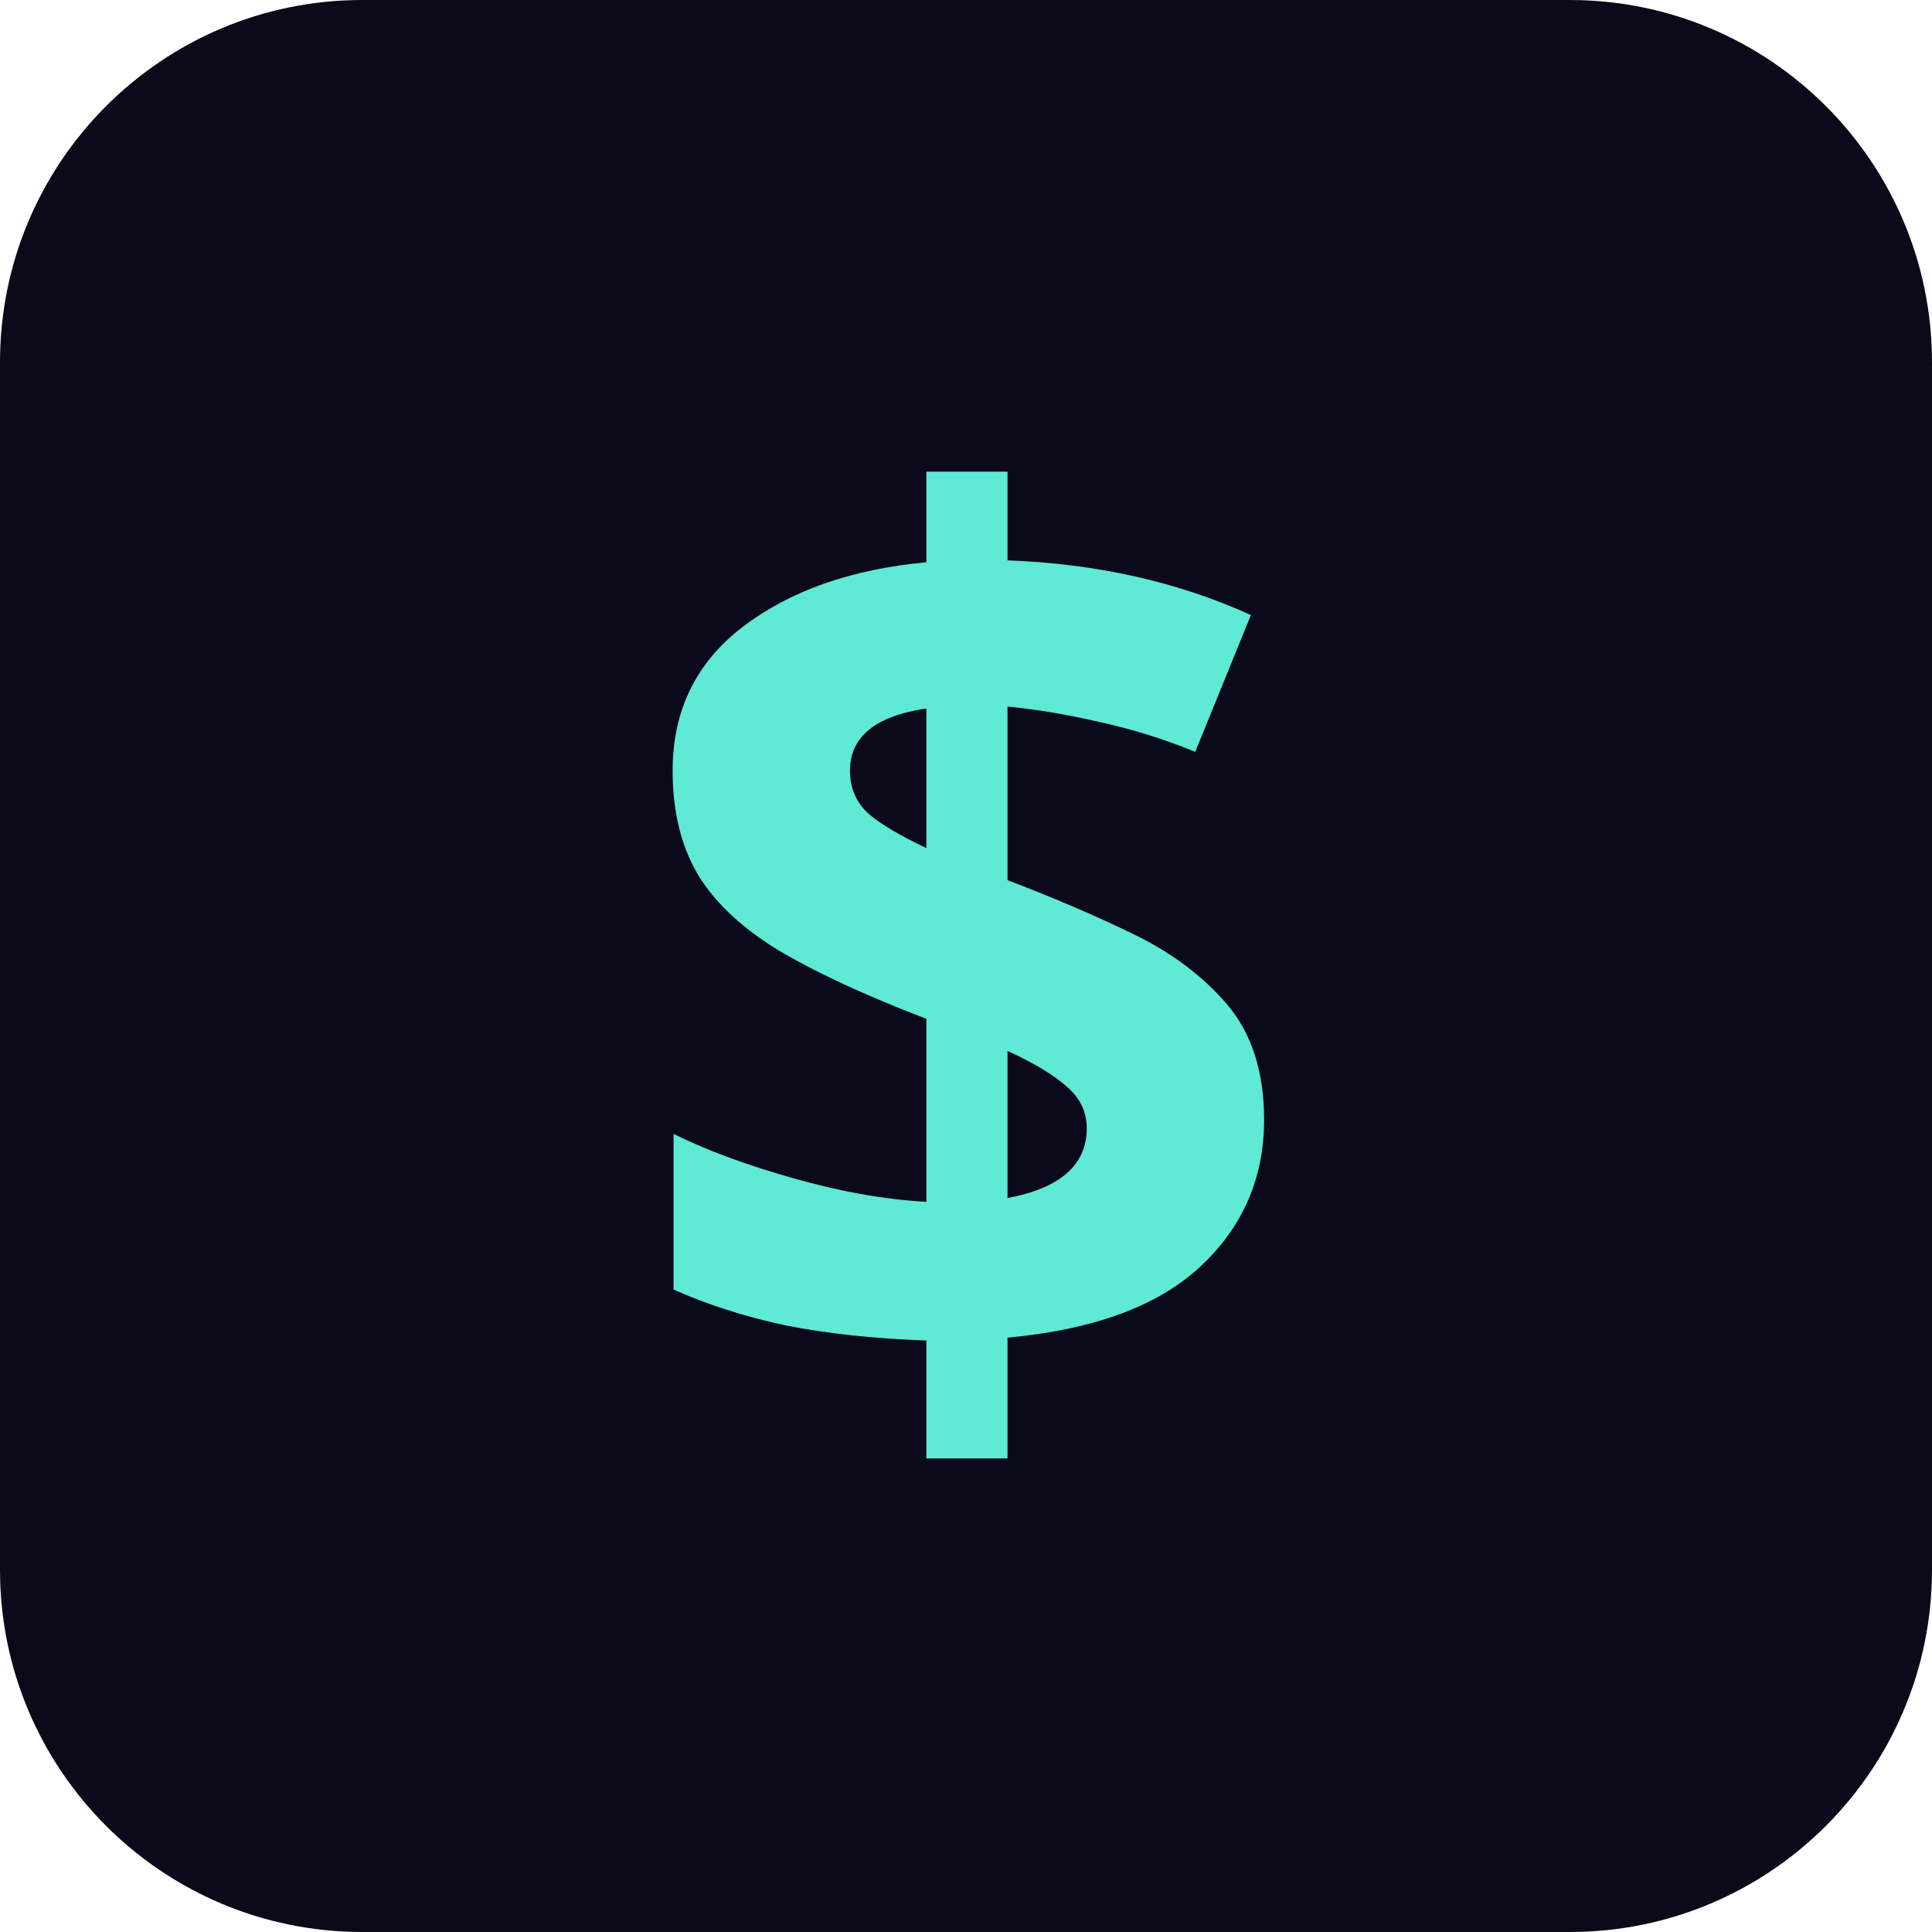
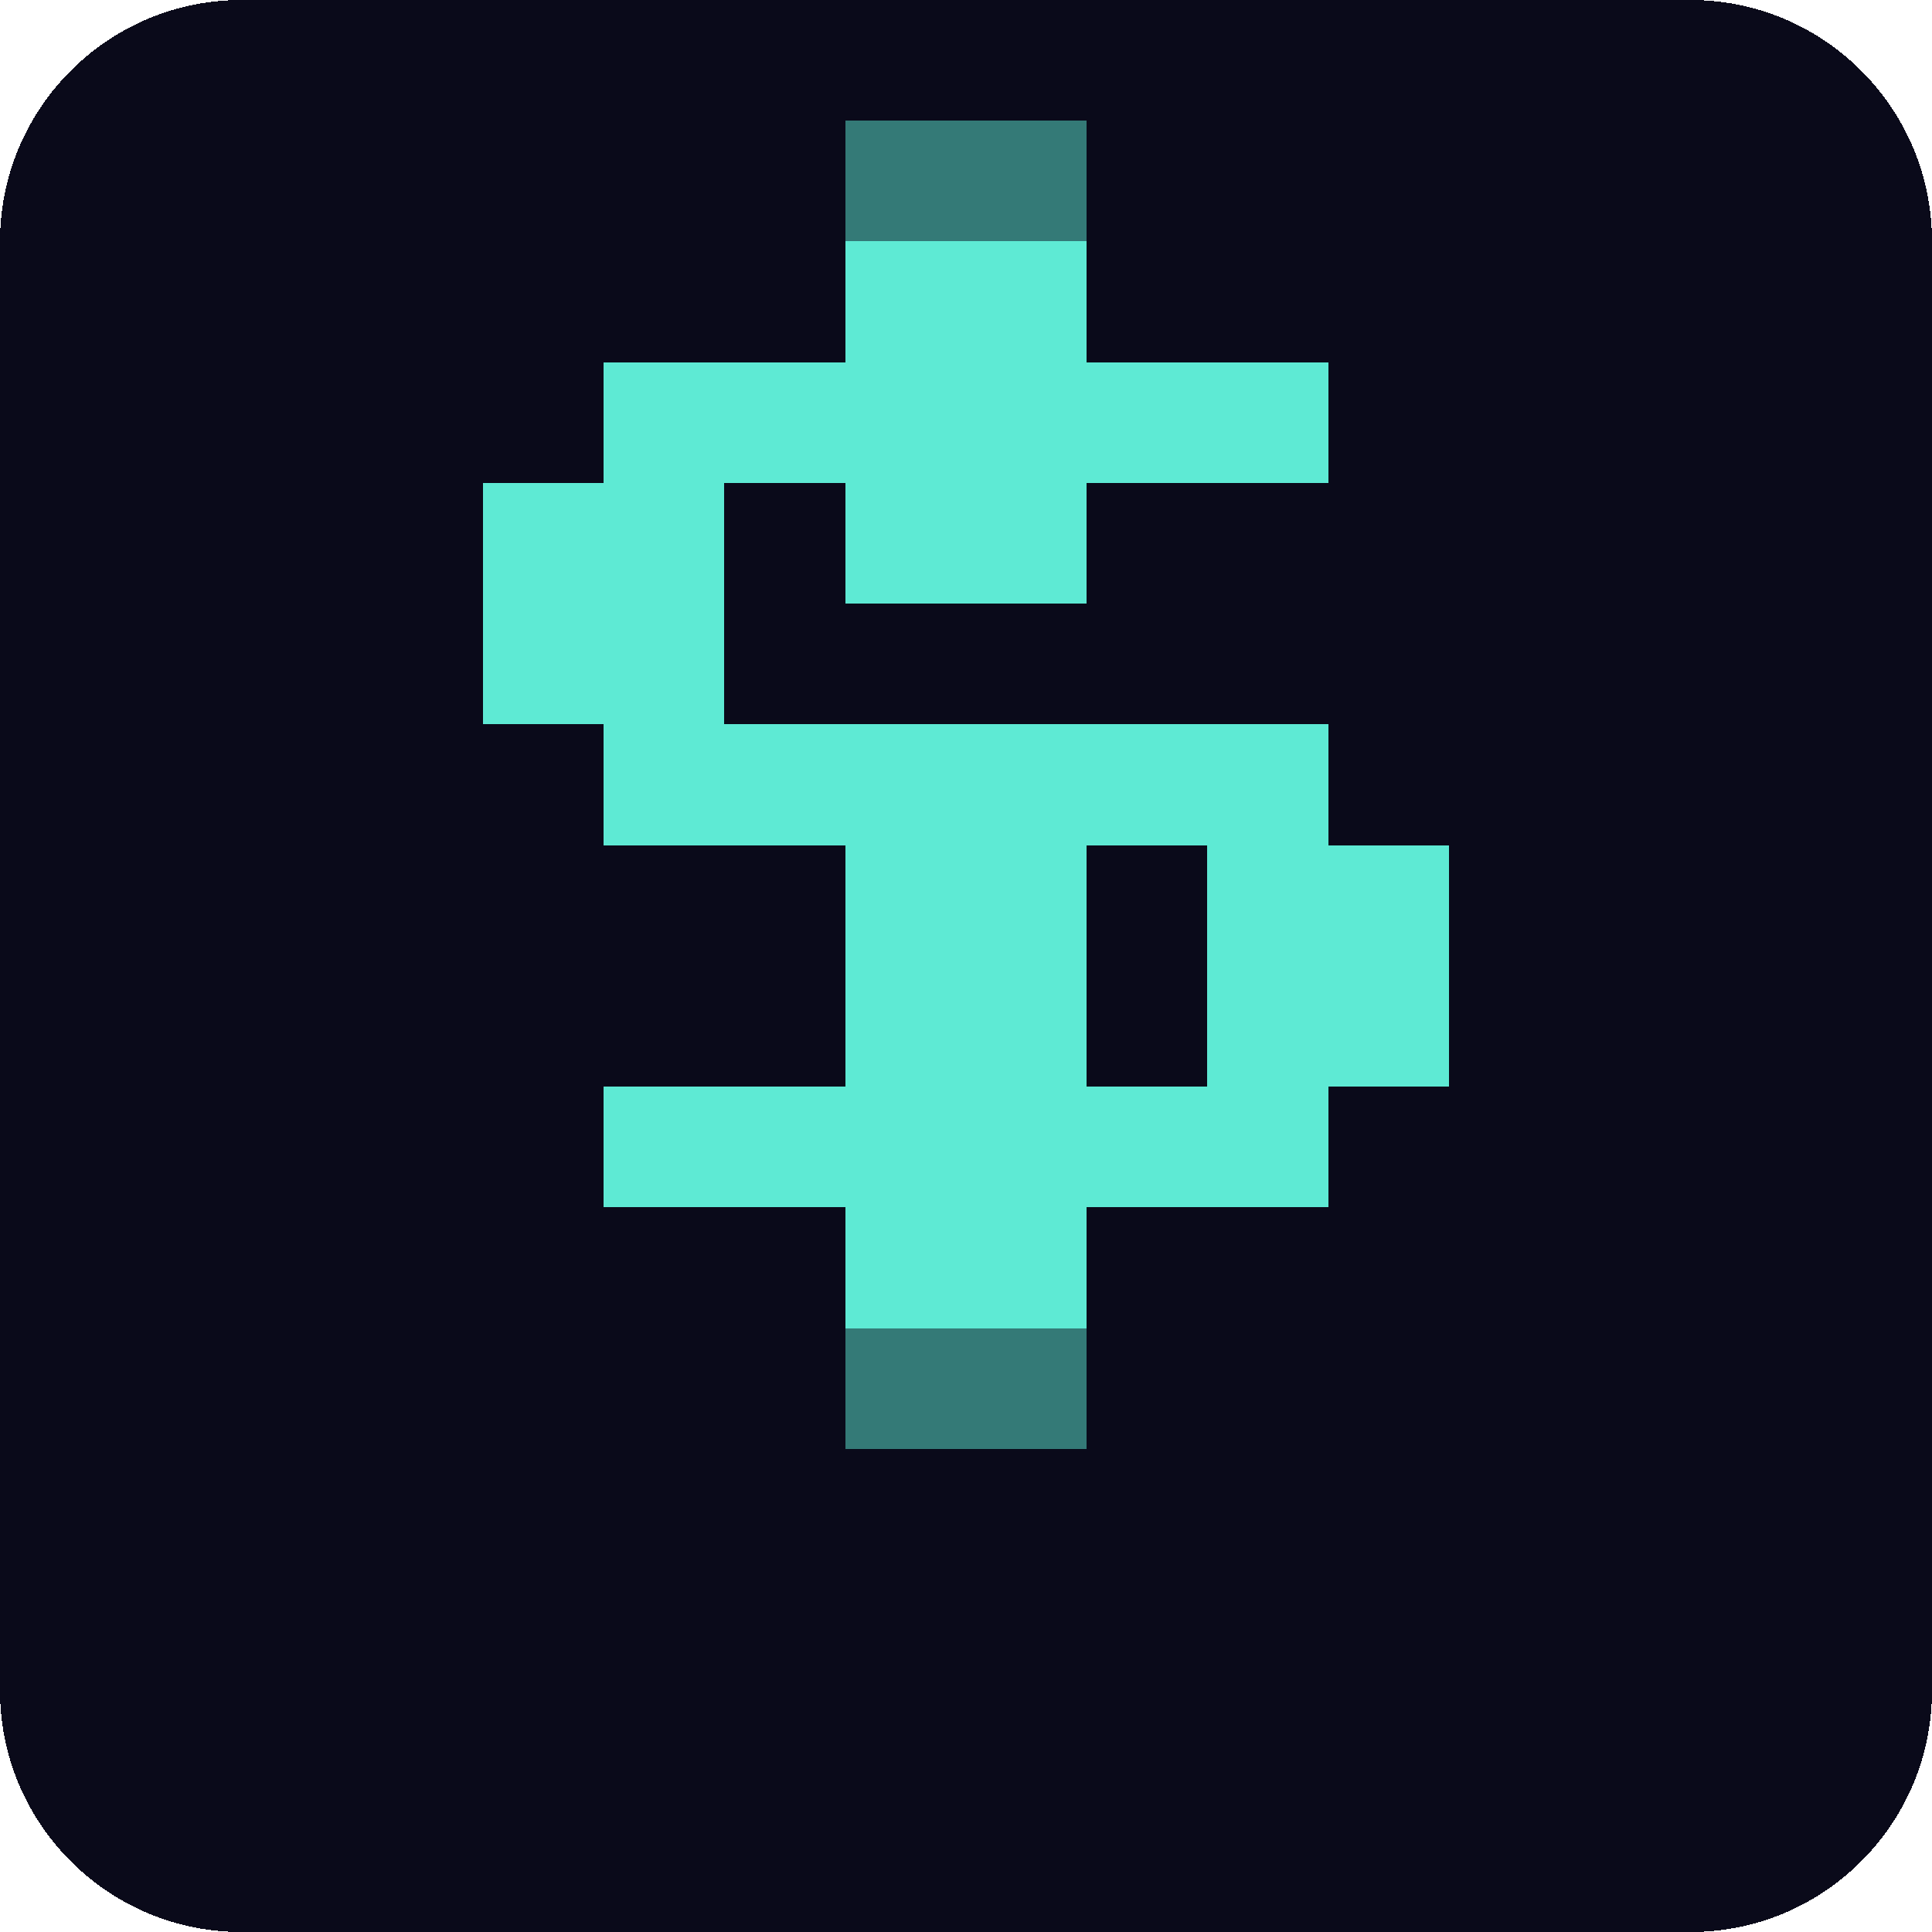
- <svg xmlns="http://www.w3.org/2000/svg" viewBox="0 0 32 32">
-   <rect width="32" height="32" rx="6" fill="#0a0a1a" />
-   <text x="16" y="23" text-anchor="middle" font-family="system-ui, sans-serif" font-size="20" font-weight="800" fill="#5eead4">$</text>
+ <svg xmlns="http://www.w3.org/2000/svg" viewBox="0 0 16 16" shape-rendering="crispEdges">
+   <rect width="16" height="16" rx="2" fill="#0a0a1a" />
+   <rect x="7" y="2" width="2" height="1" fill="#5eead4" />
+   <rect x="5" y="3" width="6" height="1" fill="#5eead4" />
+   <rect x="4" y="4" width="2" height="1" fill="#5eead4" />
+   <rect x="7" y="4" width="2" height="1" fill="#5eead4" />
+   <rect x="4" y="5" width="2" height="1" fill="#5eead4" />
+   <rect x="5" y="6" width="6" height="1" fill="#5eead4" />
+   <rect x="7" y="7" width="2" height="1" fill="#5eead4" />
+   <rect x="10" y="7" width="2" height="1" fill="#5eead4" />
+   <rect x="7" y="8" width="2" height="1" fill="#5eead4" />
+   <rect x="10" y="8" width="2" height="1" fill="#5eead4" />
+   <rect x="5" y="9" width="6" height="1" fill="#5eead4" />
+   <rect x="7" y="10" width="2" height="1" fill="#5eead4" />
+   <rect x="7" y="1" width="2" height="1" fill="#5eead4" opacity="0.5" />
+   <rect x="7" y="11" width="2" height="1" fill="#5eead4" opacity="0.5" />
</svg>
